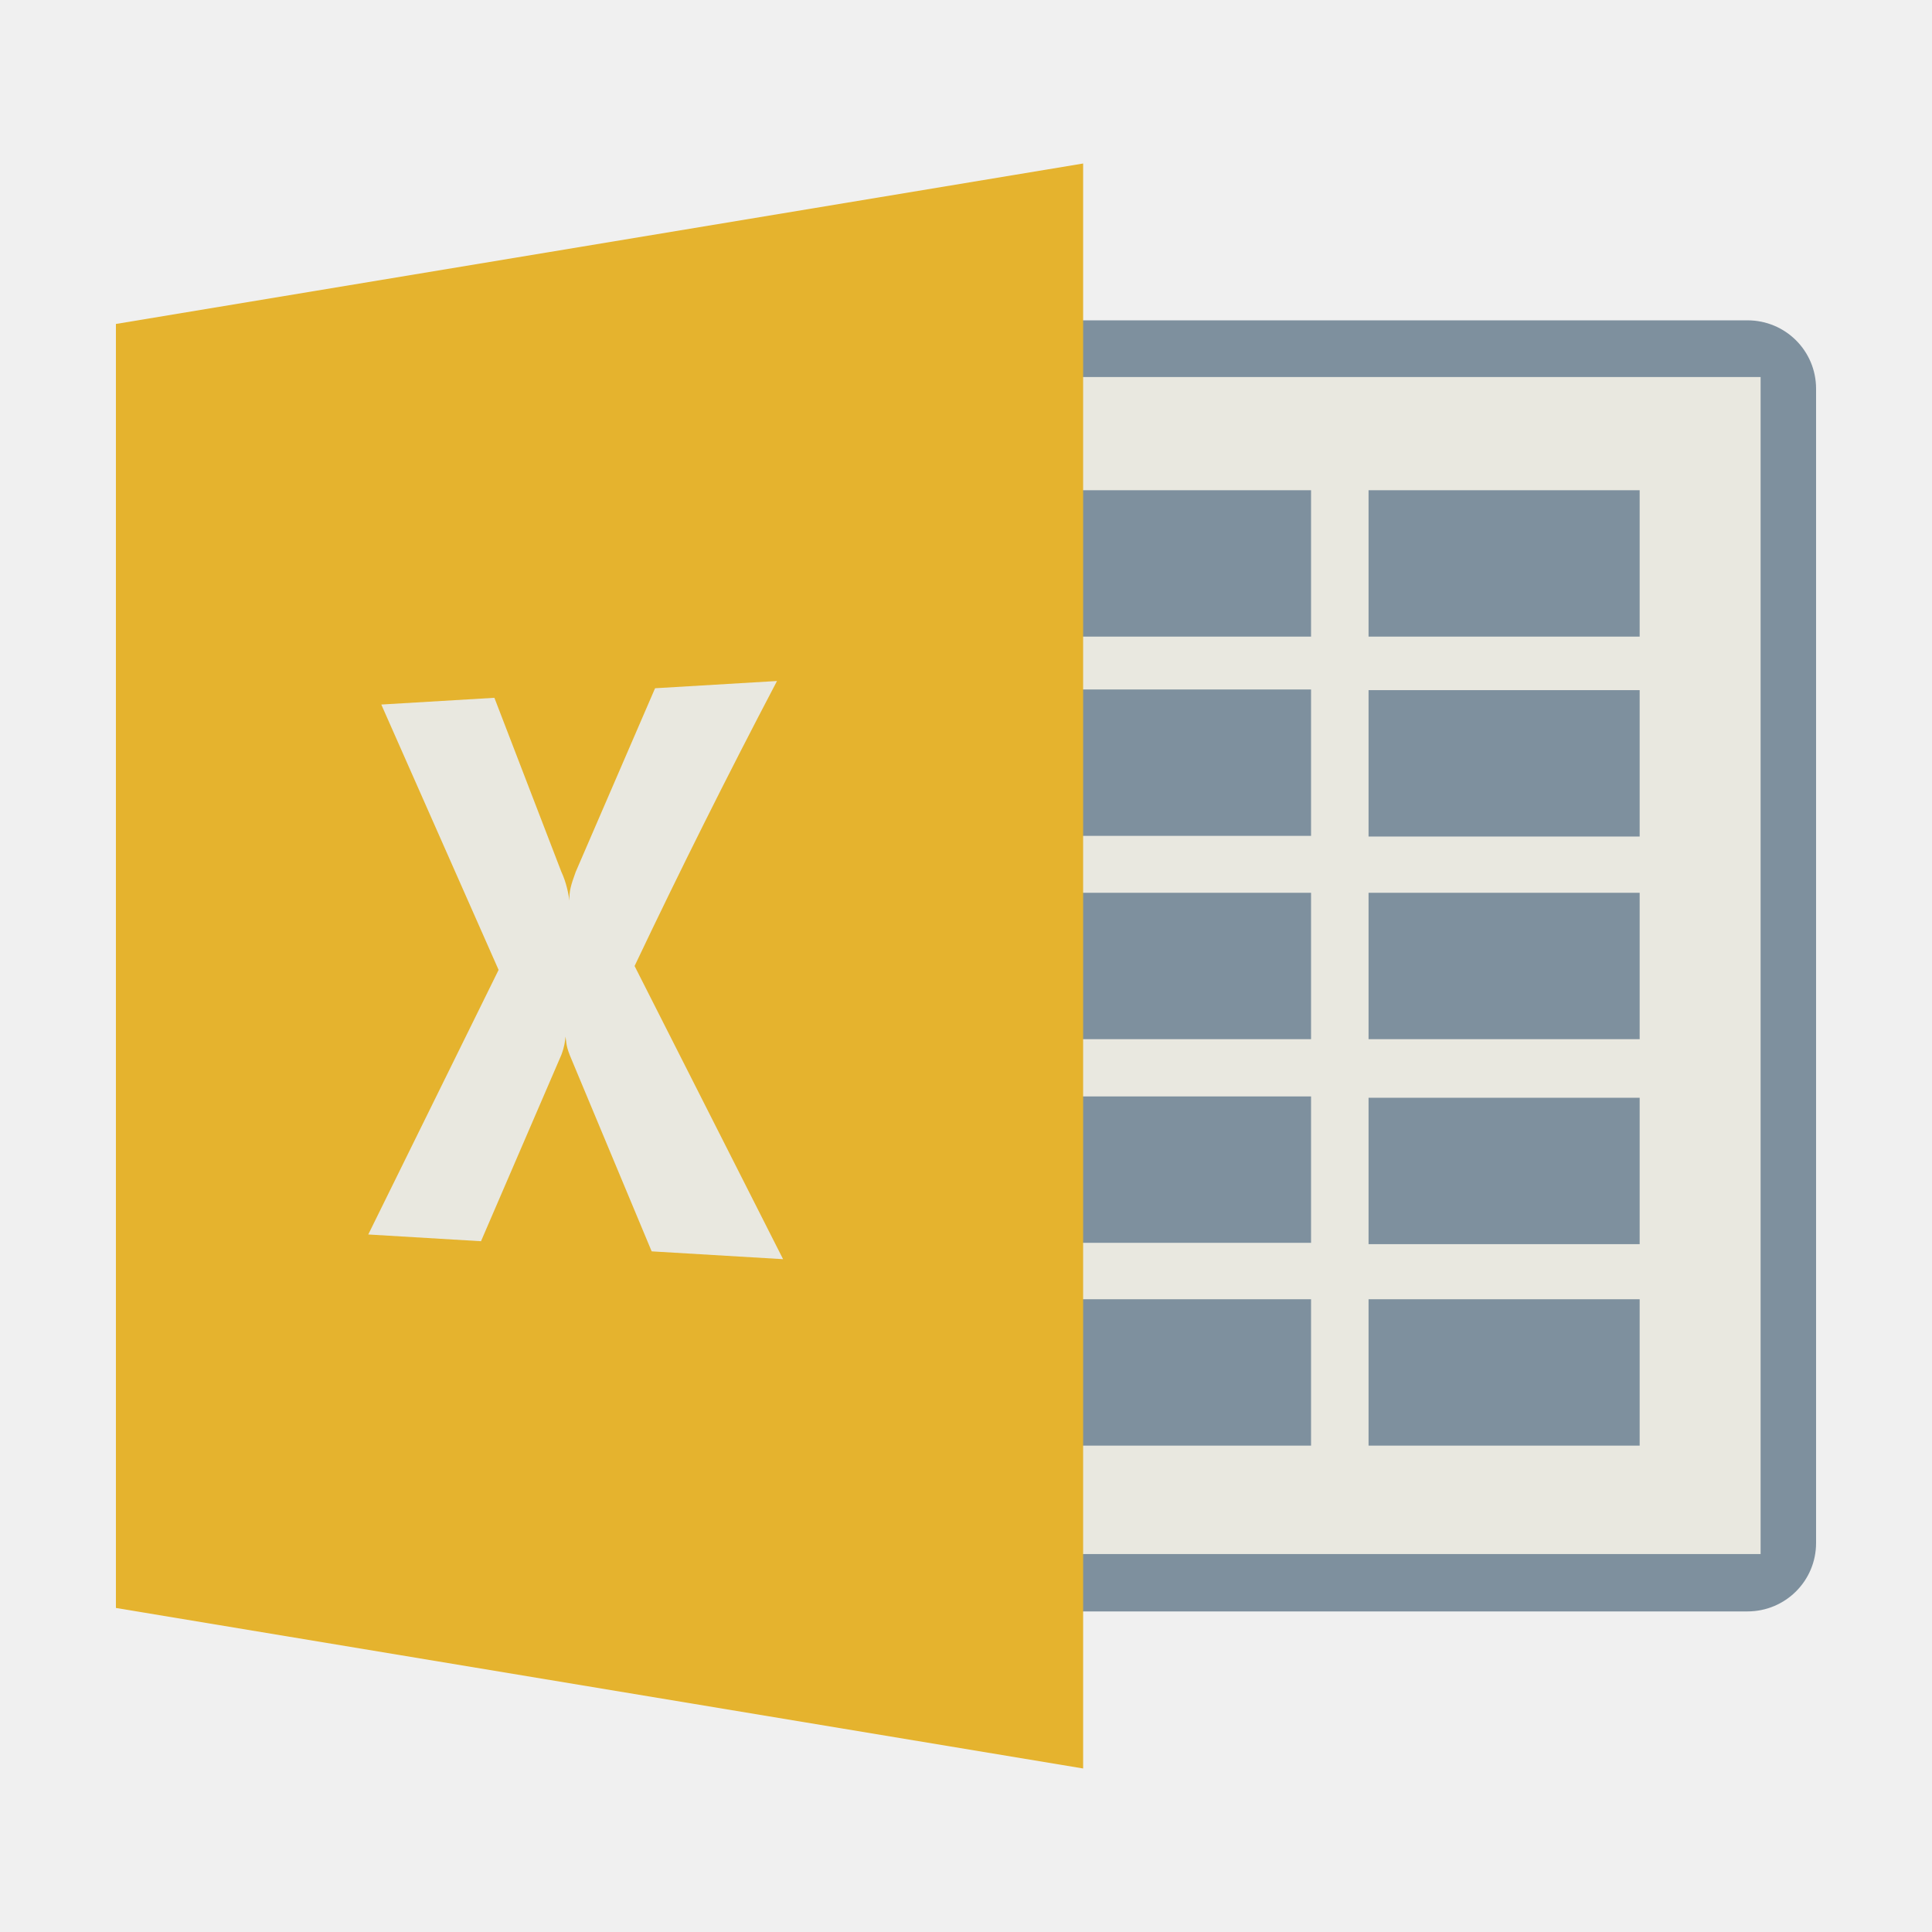
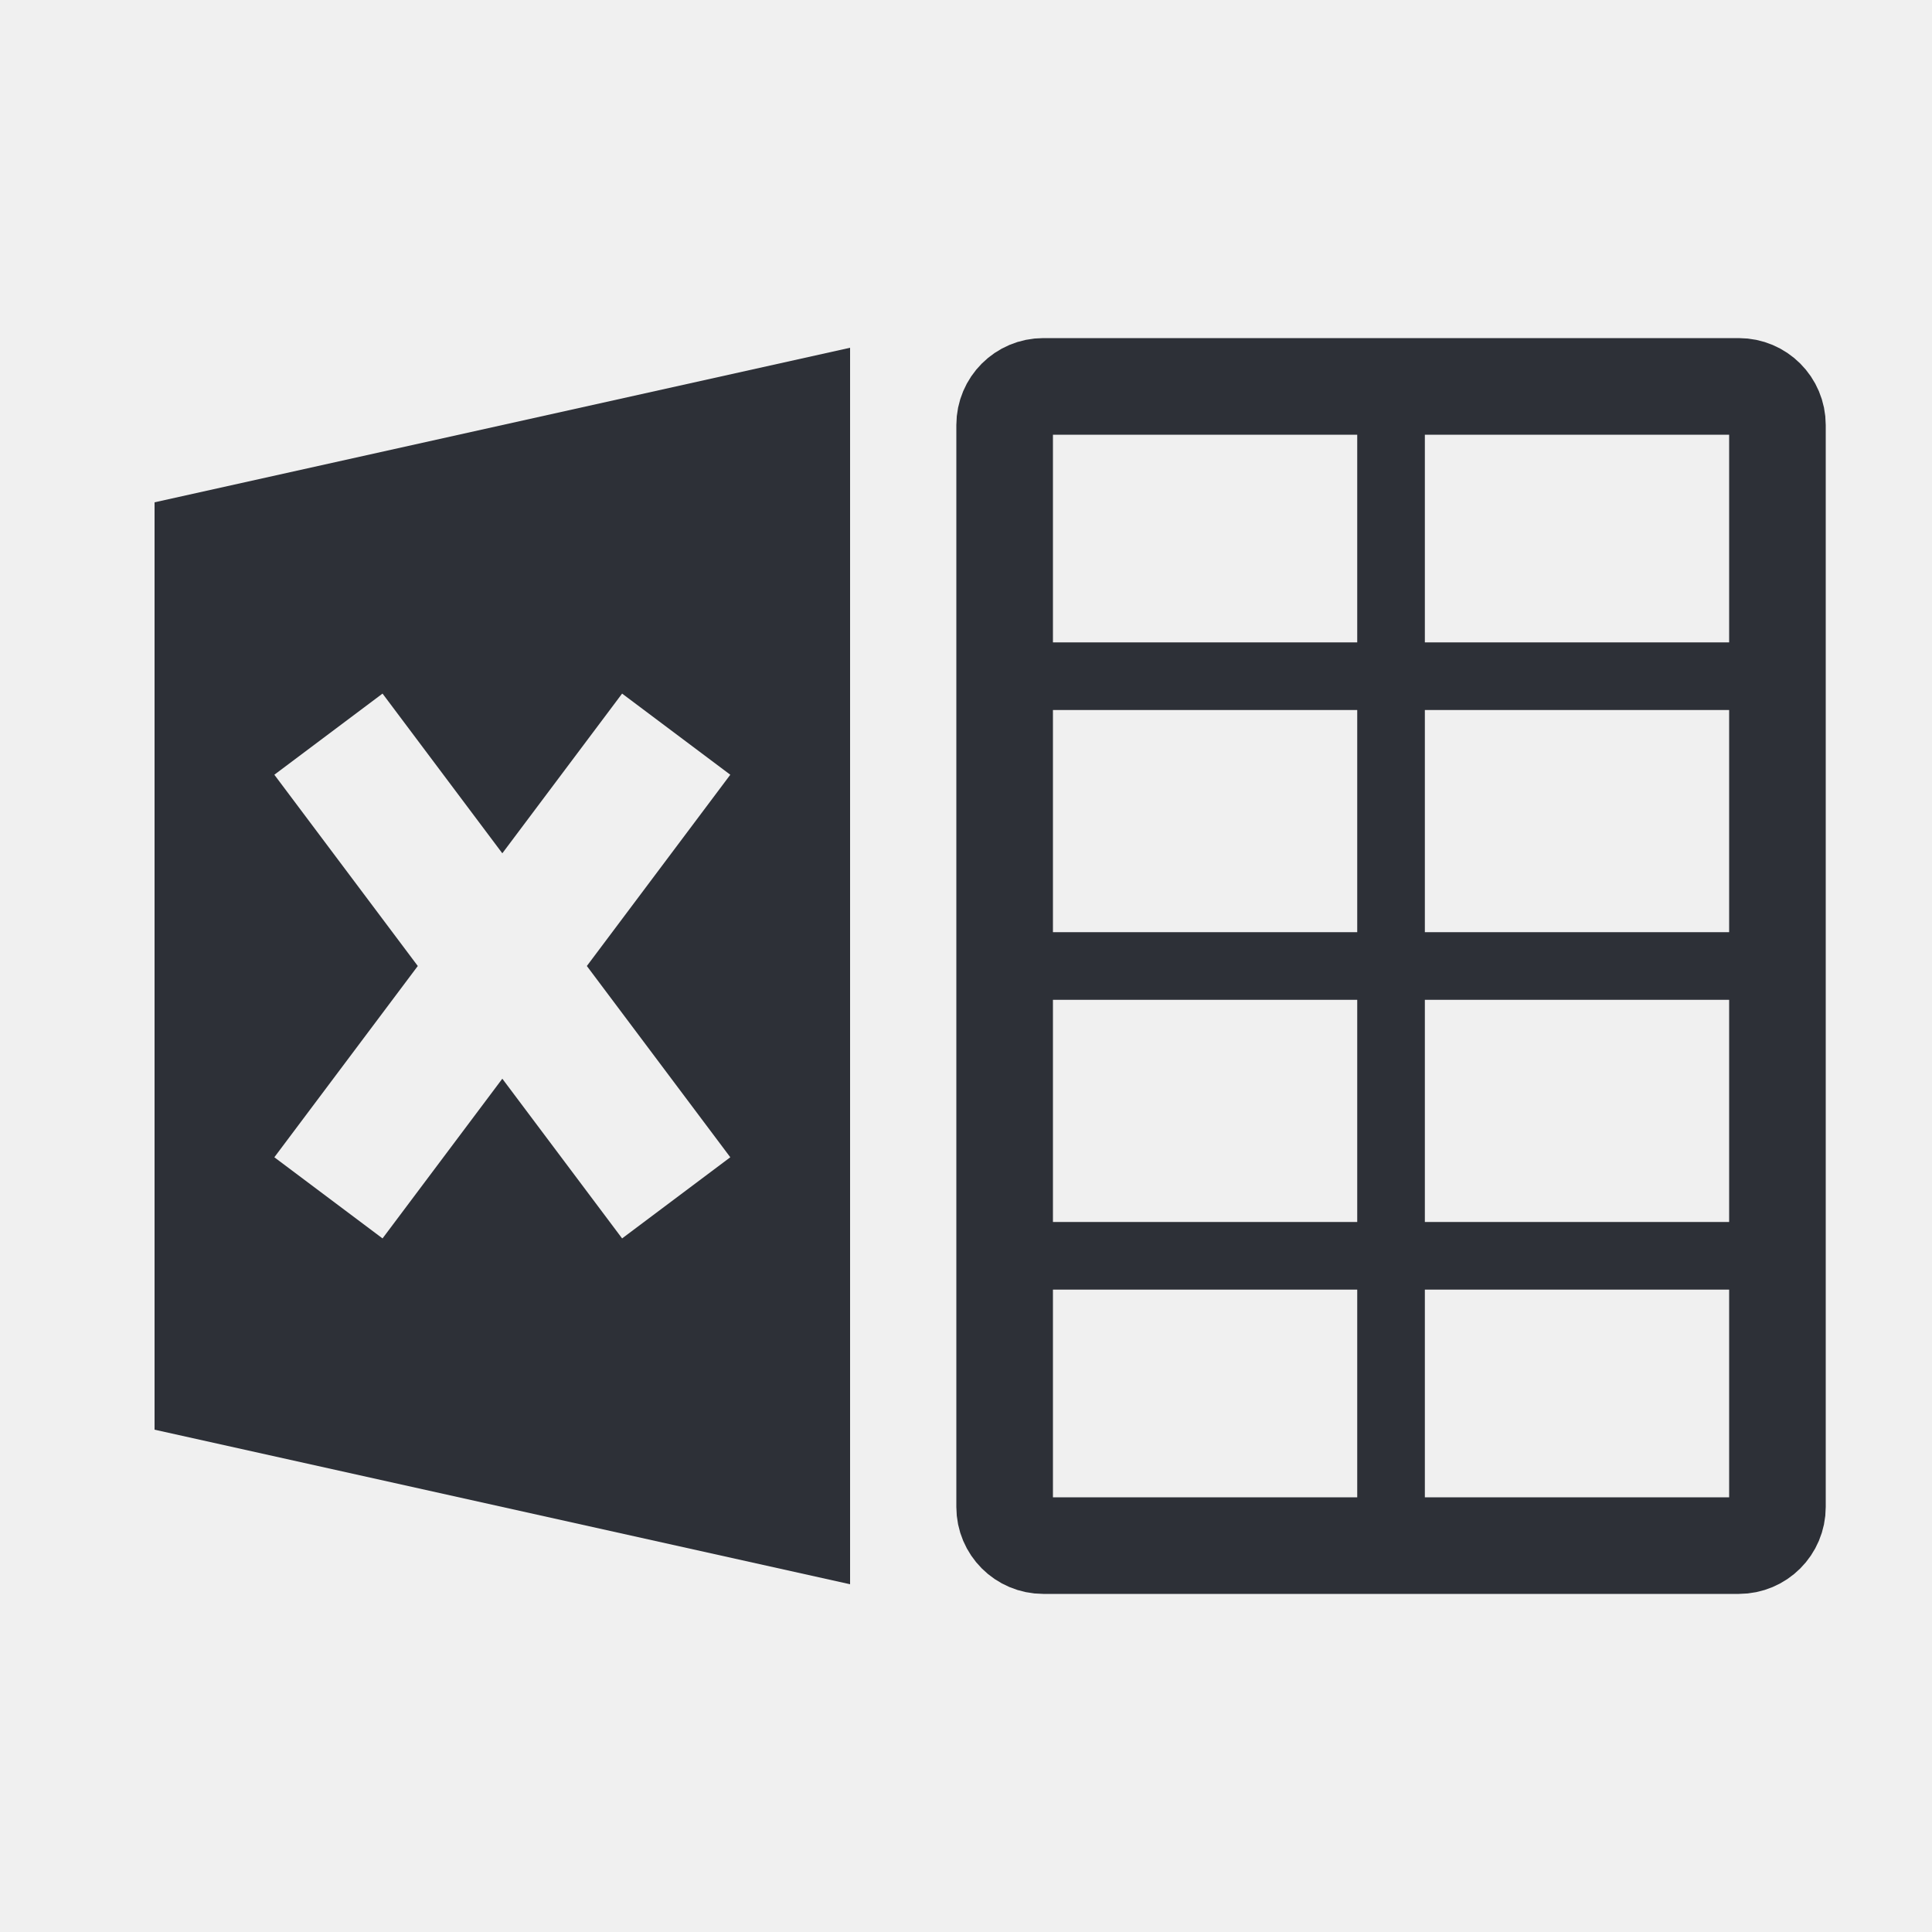
- <svg xmlns="http://www.w3.org/2000/svg" xmlns:ns2="http://schemas.microsoft.com/visio/2003/SVGExtensions/" xmlns:xlink="http://www.w3.org/1999/xlink" width="100" height="100" viewBox="0 0 100 100" version="1.1" id="svg4401">
-   <g transform="translate(6.000 8.463) scale(0.53098)">
-     <defs id="defs4398">
-       <linearGradient id="linearGradient11849">
-         <stop style="stop-color:#E5B32E;stop-opacity:1;" offset="0" id="stop11845" />
-         <stop style="stop-color:#E5B32E;stop-opacity:1;" offset="1" id="stop11847" />
-       </linearGradient>
-       <linearGradient id="grad0-154" x1="0" y1="767.839" x2="172.074" y2="767.839" gradientTransform="scale(1.288169,0.7762955)" gradientUnits="userSpaceOnUse">
-         <stop offset="0" stop-color="#2c5a9e" stop-opacity="1" id="stop4" />
-         <stop offset="1" stop-color="#285294" stop-opacity="1" id="stop6" />
-       </linearGradient>
-       <linearGradient id="grad0-154-5" x1="0" y1="767.839" x2="172.074" y2="767.839" gradientTransform="scale(1.288169,0.7762955)" gradientUnits="userSpaceOnUse">
-         <stop offset="0" stop-color="#2c5a9e" stop-opacity="1" id="stop4-8" />
-         <stop offset="1" stop-color="#285294" stop-opacity="1" id="stop6-6" />
-       </linearGradient>
-       <linearGradient id="grad0-158" x1="0" y1="767.839" x2="172.074" y2="767.839" gradientTransform="scale(1.288169,0.7762955)" gradientUnits="userSpaceOnUse">
-         <stop offset="0" stop-color="#E5B32E" stop-opacity="1" id="stop9" />
-         <stop offset="1" stop-color="#E5B32E" stop-opacity="1" id="stop11" />
-       </linearGradient>
-       <linearGradient id="grad0-162" x1="0" y1="767.839" x2="172.074" y2="767.839" gradientTransform="scale(1.288169,0.7762955)" gradientUnits="userSpaceOnUse">
-         <stop offset="0" stop-color="#d44a27" stop-opacity="1" id="stop14" />
-         <stop offset="1" stop-color="#d04323" stop-opacity="1" id="stop16" />
-       </linearGradient>
-       <linearGradient id="grad0-154-2" x1="0" y1="767.839" x2="172.074" y2="767.839" gradientTransform="scale(1.288169,0.7762955)" gradientUnits="userSpaceOnUse">
-         <stop offset="0" stop-color="#2c5a9e" stop-opacity="1" id="stop4-4" />
-         <stop offset="1" stop-color="#285294" stop-opacity="1" id="stop6-7" />
-       </linearGradient>
-       <linearGradient id="grad0-158-2" x1="0" y1="767.839" x2="172.074" y2="767.839" gradientTransform="scale(1.288169,0.7762955)" gradientUnits="userSpaceOnUse">
-         <stop offset="0" stop-color="#E5B32E" stop-opacity="1" id="stop9-0" />
-         <stop offset="1" stop-color="#E5B32E" stop-opacity="1" id="stop11-7" />
-       </linearGradient>
-       <linearGradient xlink:href="#linearGradient11849" id="linearGradient17477" gradientUnits="userSpaceOnUse" x1="110.829" y1="729.648" x2="110.829" y2="596.074" gradientTransform="matrix(0,-0.7058225,0.7058225,0,-487.1132,134.2537)" />
-     </defs>
-     <g id="layer1" transform="translate(66.39355,22.19895)">
-       <g id="shape306-18" ns2:mID="306" ns2:groupContext="shape" transform="matrix(0.7058225,0,0,0.7058225,0.7266678,-399.2303)" style="fill:#E9E8E0;fill-opacity:1;stroke:none">
-         <ns2:userDefs>
-           <ns2:ud ns2:nameU="visVersion" ns2:val="VT0(15):26" />
-         </ns2:userDefs>
-         <rect x="0" y="560.896" width="133.575" height="168.75" class="st1" id="rect102" style="fill:#E9E8E0;stroke:none;stroke-width:0.25;fill-opacity:1" />
-       </g>
-       <g id="shape23-20" ns2:mID="23" ns2:groupContext="shape" transform="matrix(0.7058225,0,0,0.7058225,-9.564222,-396.0598)" style="fill:#7E909E;fill-opacity:1;stroke:none">
-         <path d="M 9.48,551.34 C 4.23,551.34 0,555.55 0,560.79 V 720.2 c 0,5.23 4.23,9.45 9.48,9.45 h 135.33 c 5.25,0 9.48,-4.22 9.48,-9.45 V 560.79 c 0,-5.24 -4.23,-9.45 -9.48,-9.45 z m -1.9,7.83 H 146.63 V 721.73 H 7.58 Z" class="st4" id="path107" style="fill:#7E909E;stroke:none;stroke-width:0.683;stroke-linecap:round;stroke-linejoin:round;fill-opacity:1" />
-       </g>
-       <g id="group43-22" transform="matrix(0.7058225,0,0,0.7058225,23.68002,-412.2182)" ns2:mID="43" ns2:groupContext="group" style="fill:#7E909E;fill-opacity:1;stroke:none">
-         <g id="shape33-23" ns2:mID="33" ns2:groupContext="shape" transform="translate(45.3846,-111.731)" style="fill:#7E909E;fill-opacity:1;stroke:none">
-           <ns2:userDefs>
-             <ns2:ud ns2:nameU="visVersion" ns2:val="VT0(15):26" />
-           </ns2:userDefs>
-           <rect x="0" y="709.429" width="37.442" height="20.217" class="st5" id="rect114" style="fill:#7E909E;stroke:none;stroke-width:0.25;fill-opacity:1" />
-         </g>
-         <g id="shape34-25" ns2:mID="34" ns2:groupContext="shape" transform="translate(0,-111.731)" style="fill:#7E909E;fill-opacity:1;stroke:none">
-           <ns2:userDefs>
-             <ns2:ud ns2:nameU="visVersion" ns2:val="VT0(15):26" />
-           </ns2:userDefs>
-           <rect x="0" y="709.429" width="37.442" height="20.217" class="st5" id="rect119" style="fill:#7E909E;stroke:none;stroke-width:0.25;fill-opacity:1" />
-         </g>
-         <g id="shape35-27" ns2:mID="35" ns2:groupContext="shape" transform="translate(45.3846,-84.1219)" style="fill:#7E909E;fill-opacity:1;stroke:none">
-           <ns2:userDefs>
-             <ns2:ud ns2:nameU="visVersion" ns2:val="VT0(15):26" />
-           </ns2:userDefs>
-           <rect x="0" y="709.429" width="37.442" height="20.217" class="st5" id="rect124" style="fill:#7E909E;stroke:none;stroke-width:0.25;fill-opacity:1" />
-         </g>
-         <g id="shape36-29" ns2:mID="36" ns2:groupContext="shape" transform="translate(0,-84.2136)" style="fill:#7E909E;fill-opacity:1;stroke:none">
-           <ns2:userDefs>
-             <ns2:ud ns2:nameU="visVersion" ns2:val="VT0(15):26" />
-           </ns2:userDefs>
-           <rect x="0" y="709.429" width="37.442" height="20.217" class="st5" id="rect129" style="fill:#7E909E;stroke:none;stroke-width:0.25;fill-opacity:1" />
-         </g>
-         <g id="shape37-31" ns2:mID="37" ns2:groupContext="shape" transform="translate(45.3846,-56.1348)" style="fill:#7E909E;fill-opacity:1;stroke:none">
-           <ns2:userDefs>
-             <ns2:ud ns2:nameU="visVersion" ns2:val="VT0(15):26" />
-           </ns2:userDefs>
-           <rect x="0" y="709.429" width="37.442" height="20.217" class="st5" id="rect134" style="fill:#7E909E;stroke:none;stroke-width:0.25;fill-opacity:1" />
-         </g>
-         <g id="shape38-33" ns2:mID="38" ns2:groupContext="shape" transform="translate(0,-56.1348)" style="fill:#7E909E;fill-opacity:1;stroke:none">
-           <ns2:userDefs>
-             <ns2:ud ns2:nameU="visVersion" ns2:val="VT0(15):26" />
-           </ns2:userDefs>
-           <rect x="0" y="709.429" width="37.442" height="20.217" class="st5" id="rect139" style="fill:#7E909E;stroke:none;stroke-width:0.25;fill-opacity:1" />
-         </g>
-         <g id="shape39-35" ns2:mID="39" ns2:groupContext="shape" transform="translate(45.3846,-27.8267)" style="fill:#7E909E;fill-opacity:1;stroke:none">
-           <ns2:userDefs>
-             <ns2:ud ns2:nameU="visVersion" ns2:val="VT0(15):26" />
-           </ns2:userDefs>
-           <rect x="0" y="709.429" width="37.442" height="20.217" class="st5" id="rect144" style="fill:#7E909E;stroke:none;stroke-width:0.25;fill-opacity:1" />
-         </g>
-         <g id="shape40-37" ns2:mID="40" ns2:groupContext="shape" transform="translate(0,-28.0101)" style="fill:#7E909E;fill-opacity:1;stroke:none">
-           <ns2:userDefs>
-             <ns2:ud ns2:nameU="visVersion" ns2:val="VT0(15):26" />
-           </ns2:userDefs>
-           <rect x="0" y="709.429" width="37.442" height="20.217" class="st5" id="rect149" style="fill:#7E909E;stroke:none;stroke-width:0.25;fill-opacity:1" />
-         </g>
-         <g id="shape41-39" ns2:mID="41" ns2:groupContext="shape" transform="translate(45.3846)" style="fill:#7E909E;fill-opacity:1;stroke:none">
-           <ns2:userDefs>
-             <ns2:ud ns2:nameU="visVersion" ns2:val="VT0(15):26" />
-           </ns2:userDefs>
-           <rect x="0" y="709.429" width="37.442" height="20.217" class="st5" id="rect154" style="fill:#7E909E;stroke:none;stroke-width:0.25;fill-opacity:1" />
-         </g>
-         <g id="shape42-41" ns2:mID="42" ns2:groupContext="shape" style="fill:#7E909E;fill-opacity:1;stroke:none">
-           <ns2:userDefs>
-             <ns2:ud ns2:nameU="visVersion" ns2:val="VT0(15):26" />
-           </ns2:userDefs>
-           <rect x="0" y="709.429" width="37.442" height="20.217" class="st5" id="rect159" style="fill:#7E909E;stroke:none;stroke-width:0.25;fill-opacity:1" />
-         </g>
-       </g>
-       <path d="M 27.89,134.254 V -22.199 L -66.394,-6.558 V 118.606 Z" class="st25" id="path439" style="fill:url(#linearGradient17477);fill-opacity:1;stroke:none;stroke-width:0.176" />
-       <g id="shape46-218" ns2:mID="46" ns2:groupContext="shape" transform="matrix(0.7058225,0,0,0.7058225,-41.7949,-430.3966)" style="stroke:none">
-         <path d="m 17.42,652.12 9.25,24.04 c 0.667,1.42 0.967,2.944 1.121,3.97 -0.071,-1.195 0.181,-2.129 0.859,-3.97 l 10.96,-25.36 16.84,-1 c -6.819,12.987 -13.377,26.11 -19.67,39.36 l 20.51,40.49 -18.15,-1.08 -11.03,-26.42 c -0.863,-1.993 -0.696,-2.264 -0.87,-3.24 -0.08,0.695 -0.108,1.265 -0.57,2.52 L 15.57,727.17 0,726.24 18,689.7 1.8,653.05 Z" class="st24" id="path555" style="fill:#E9E8E0;stroke:none;stroke-width:0.75" />
-       </g>
-     </g>
-   </g>
+ <svg xmlns="http://www.w3.org/2000/svg" viewBox="0 0 100 100">
+   <defs>
+     <mask id="m" maskUnits="userSpaceOnUse" x="0" y="0" width="100" height="100">
+       <path d="M8 26 44 18V82L8 74Z" fill="#fff" />
+       <path d="M17 38 35 62M35 38 17 62" stroke="#000" stroke-width="7" fill="none" />
+       <rect x="52" y="20" width="40" height="60" rx="2" fill="none" stroke="#fff" stroke-width="5" />
+       <path d="M52 35H92M52 50H92M52 65H92M72 20V80" stroke="#fff" stroke-width="3.5" fill="none" />
+     </mask>
+   </defs>
+   <rect width="100" height="100" fill="#2D3037" mask="url(#m)" />
</svg>
